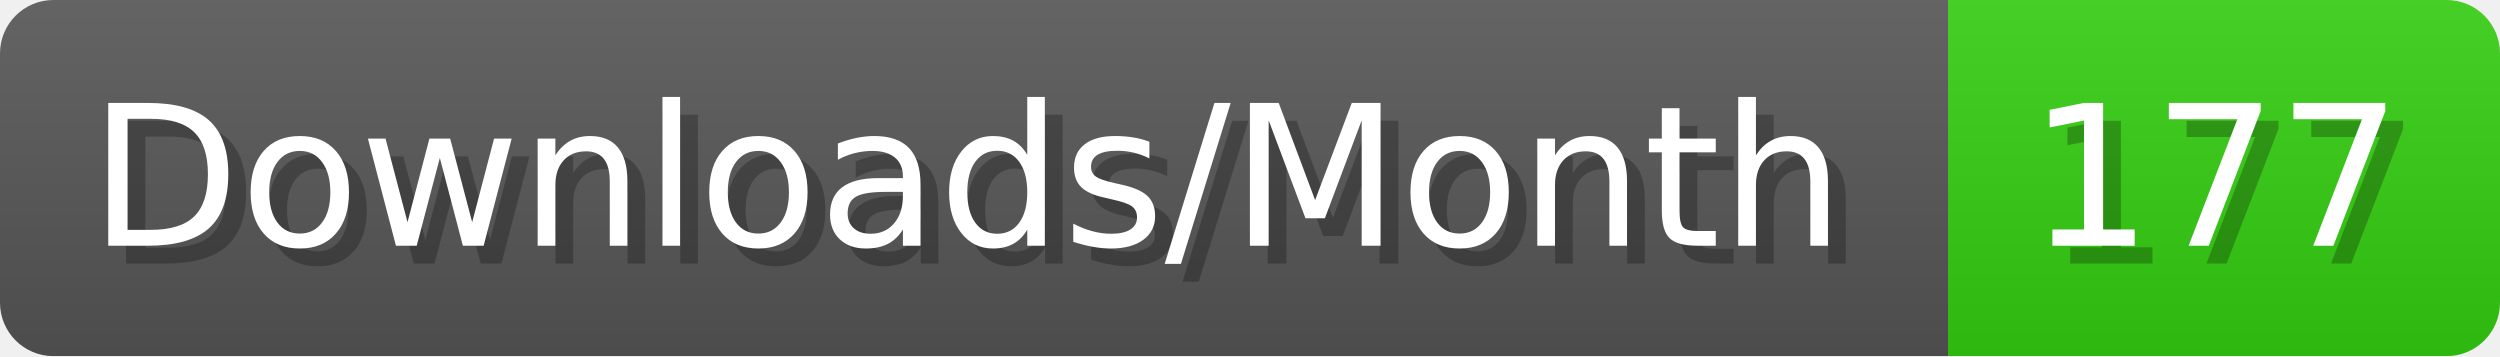
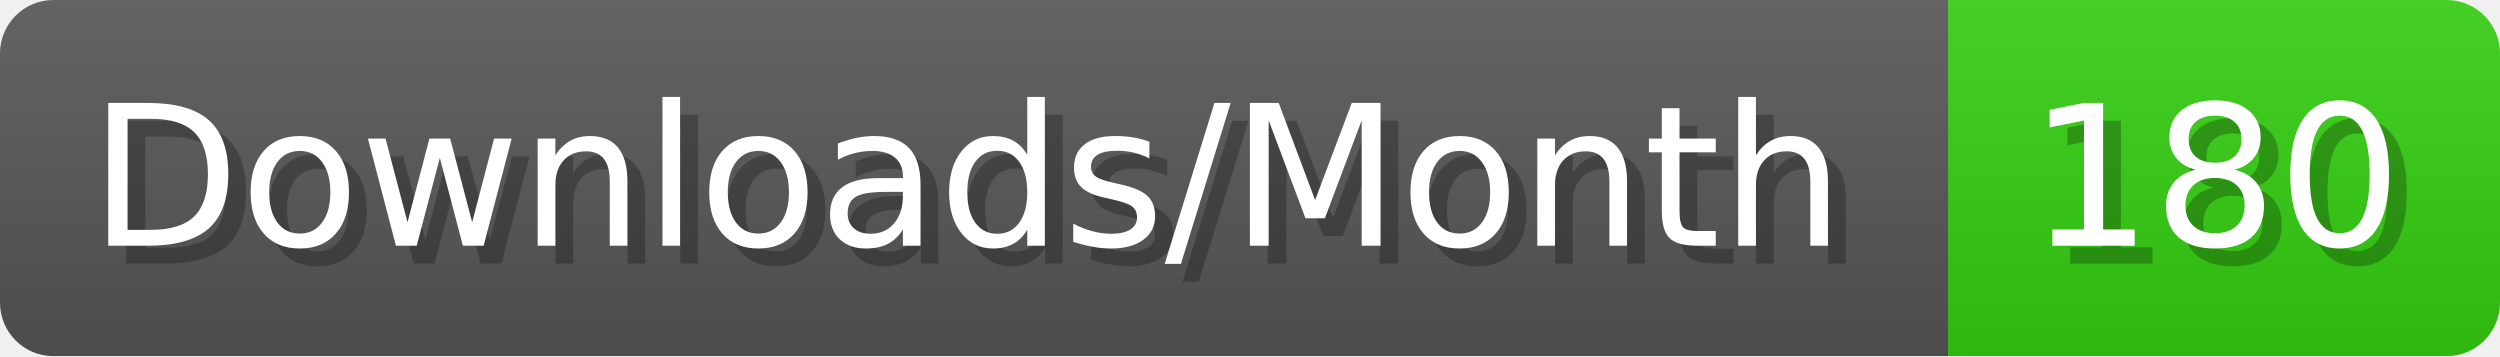
- <svg xmlns="http://www.w3.org/2000/svg" width="140.4" height="20" viewBox="0 0 1404 200" role="img" aria-label="Downloads/Month: 177">
+ <svg xmlns="http://www.w3.org/2000/svg" width="140.4" height="20" viewBox="0 0 1404 200" role="img" aria-label="Downloads/Month: 180">
  <linearGradient id="YlXUI" x2="0" y2="100%">
    <stop offset="0" stop-opacity=".1" stop-color="#EEE" />
    <stop offset="1" stop-opacity=".1" />
  </linearGradient>
  <mask id="JHhop">
    <rect width="1404" height="200" rx="30" fill="#FFF" />
  </mask>
  <g mask="url(#JHhop)">
    <rect width="1094" height="200" fill="#555" />
    <rect width="310" height="200" fill="#3C1" x="1094" />
    <rect width="1404" height="200" fill="url(#YlXUI)" />
  </g>
  <g aria-hidden="true" fill="#fff" text-anchor="start" font-family="Verdana,DejaVu Sans,sans-serif" font-size="110">
    <text x="60" y="148" textLength="994" fill="#000" opacity="0.25">Downloads/Month</text>
    <text x="50" y="138" textLength="994">Downloads/Month</text>
-     <text x="1149" y="148" textLength="210" fill="#000" opacity="0.25">177</text>
-     <text x="1139" y="138" textLength="210">177</text>
+     <text x="1149" y="148" textLength="210" fill="#000" opacity="0.25">180</text>
+     <text x="1139" y="138" textLength="210">180</text>
  </g>
</svg>
